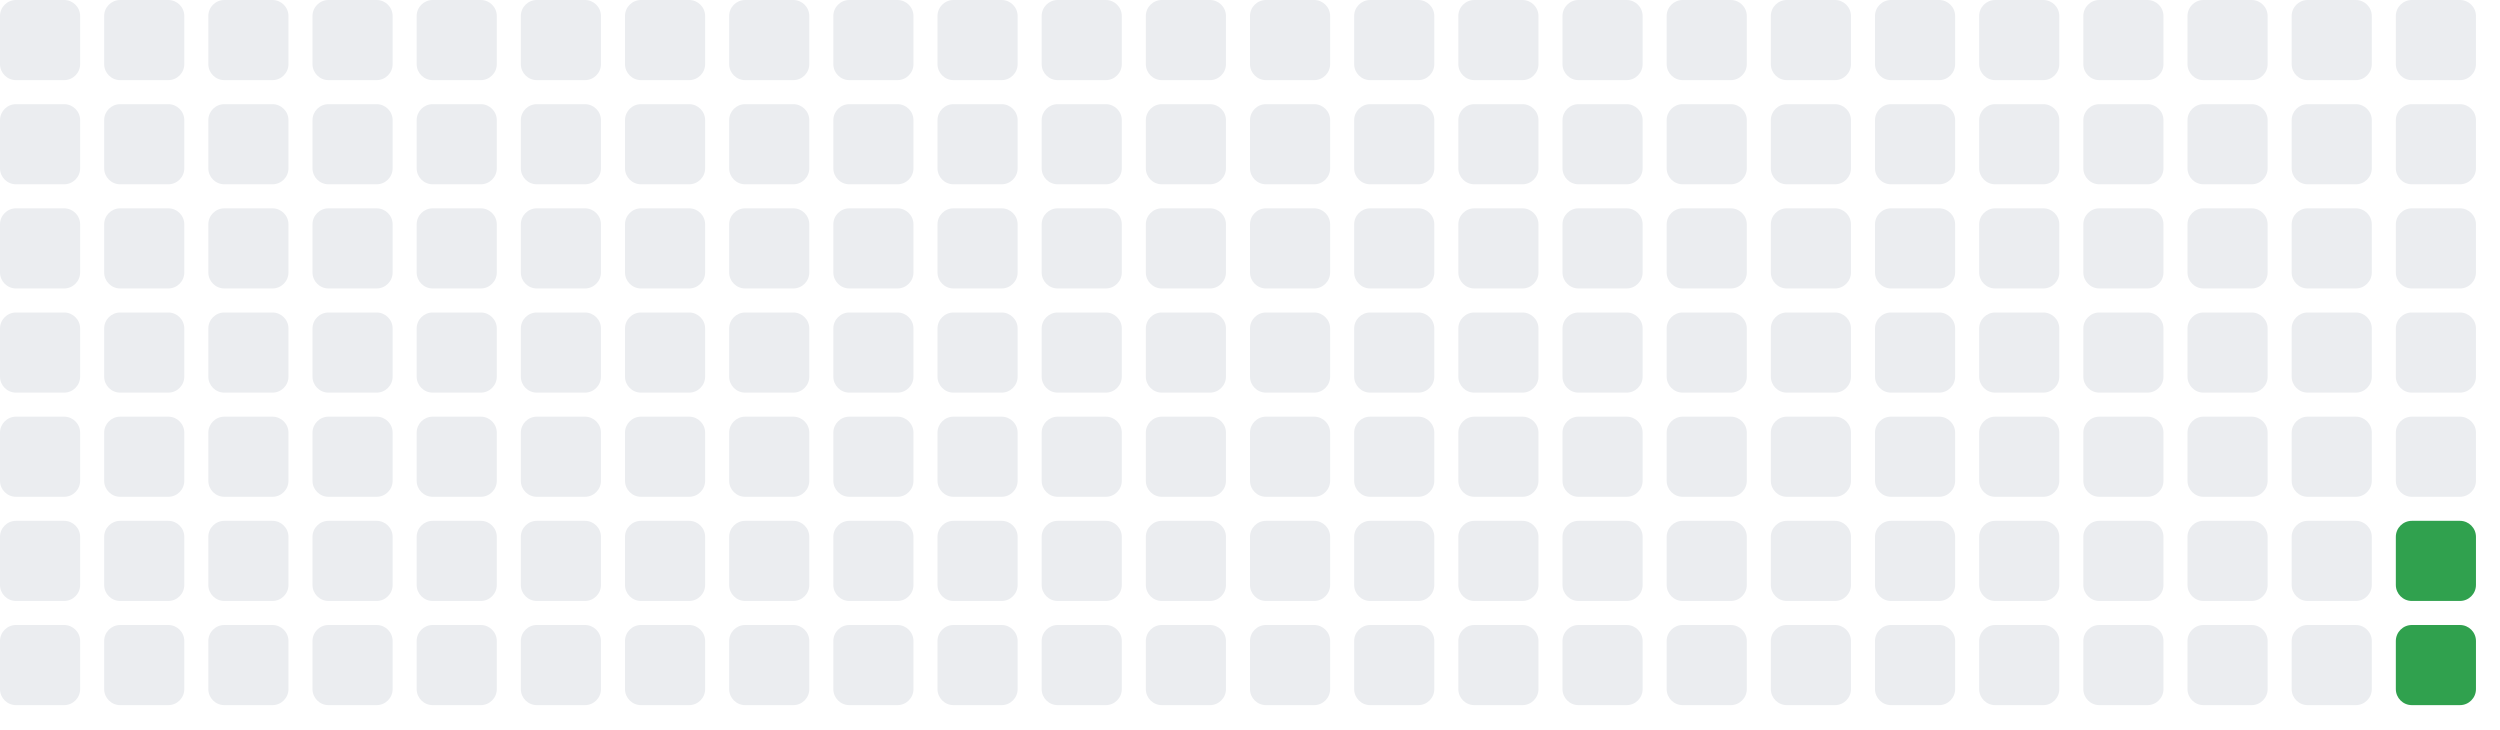
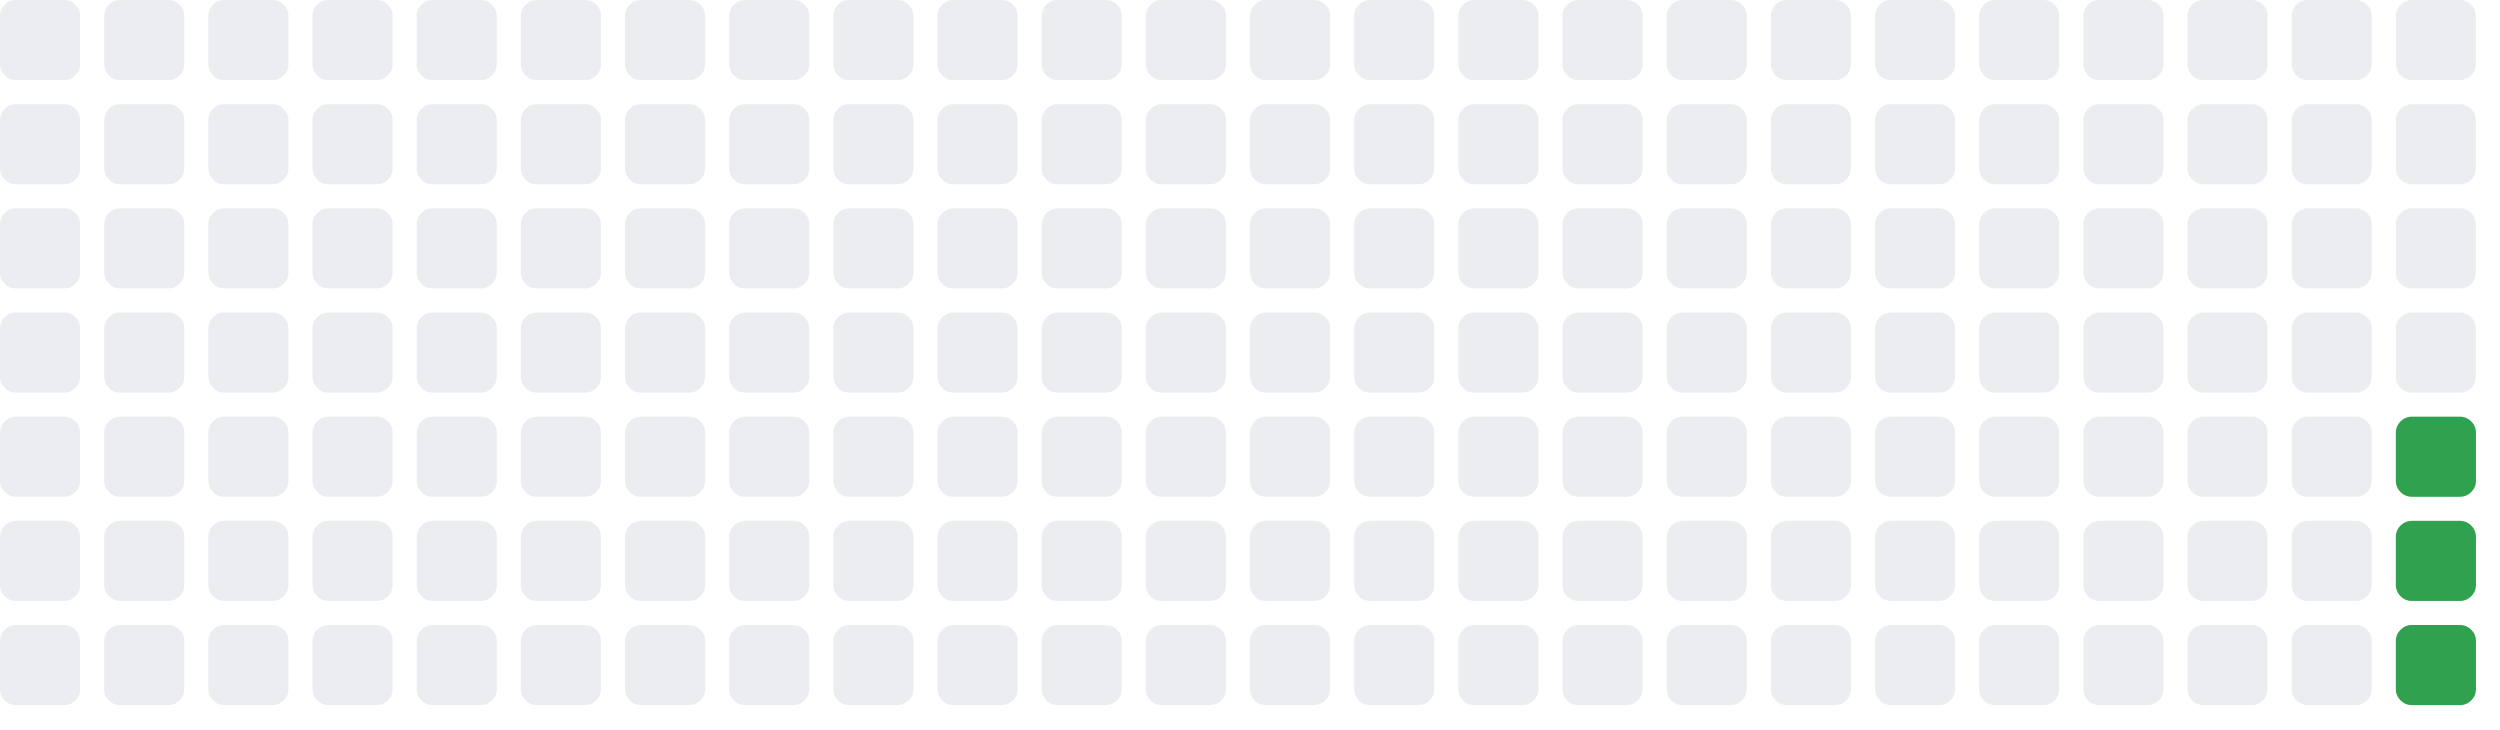
<svg xmlns="http://www.w3.org/2000/svg" width="312" height="91">
  <rect x="0" y="0" width="10" height="10" fill="#ebedf0" rx="2" ry="2" />
  <rect x="0" y="13" width="10" height="10" fill="#ebedf0" rx="2" ry="2" />
  <rect x="0" y="26" width="10" height="10" fill="#ebedf0" rx="2" ry="2" />
  <rect x="0" y="39" width="10" height="10" fill="#ebedf0" rx="2" ry="2" />
  <rect x="0" y="52" width="10" height="10" fill="#ebedf0" rx="2" ry="2" />
  <rect x="0" y="65" width="10" height="10" fill="#ebedf0" rx="2" ry="2" />
  <rect x="0" y="78" width="10" height="10" fill="#ebedf0" rx="2" ry="2" />
  <rect x="13" y="0" width="10" height="10" fill="#ebedf0" rx="2" ry="2" />
  <rect x="13" y="13" width="10" height="10" fill="#ebedf0" rx="2" ry="2" />
  <rect x="13" y="26" width="10" height="10" fill="#ebedf0" rx="2" ry="2" />
  <rect x="13" y="39" width="10" height="10" fill="#ebedf0" rx="2" ry="2" />
  <rect x="13" y="52" width="10" height="10" fill="#ebedf0" rx="2" ry="2" />
  <rect x="13" y="65" width="10" height="10" fill="#ebedf0" rx="2" ry="2" />
  <rect x="13" y="78" width="10" height="10" fill="#ebedf0" rx="2" ry="2" />
  <rect x="26" y="0" width="10" height="10" fill="#ebedf0" rx="2" ry="2" />
  <rect x="26" y="13" width="10" height="10" fill="#ebedf0" rx="2" ry="2" />
  <rect x="26" y="26" width="10" height="10" fill="#ebedf0" rx="2" ry="2" />
  <rect x="26" y="39" width="10" height="10" fill="#ebedf0" rx="2" ry="2" />
  <rect x="26" y="52" width="10" height="10" fill="#ebedf0" rx="2" ry="2" />
  <rect x="26" y="65" width="10" height="10" fill="#ebedf0" rx="2" ry="2" />
  <rect x="26" y="78" width="10" height="10" fill="#ebedf0" rx="2" ry="2" />
  <rect x="39" y="0" width="10" height="10" fill="#ebedf0" rx="2" ry="2" />
  <rect x="39" y="13" width="10" height="10" fill="#ebedf0" rx="2" ry="2" />
  <rect x="39" y="26" width="10" height="10" fill="#ebedf0" rx="2" ry="2" />
  <rect x="39" y="39" width="10" height="10" fill="#ebedf0" rx="2" ry="2" />
  <rect x="39" y="52" width="10" height="10" fill="#ebedf0" rx="2" ry="2" />
  <rect x="39" y="65" width="10" height="10" fill="#ebedf0" rx="2" ry="2" />
  <rect x="39" y="78" width="10" height="10" fill="#ebedf0" rx="2" ry="2" />
  <rect x="52" y="0" width="10" height="10" fill="#ebedf0" rx="2" ry="2" />
  <rect x="52" y="13" width="10" height="10" fill="#ebedf0" rx="2" ry="2" />
  <rect x="52" y="26" width="10" height="10" fill="#ebedf0" rx="2" ry="2" />
  <rect x="52" y="39" width="10" height="10" fill="#ebedf0" rx="2" ry="2" />
  <rect x="52" y="52" width="10" height="10" fill="#ebedf0" rx="2" ry="2" />
  <rect x="52" y="65" width="10" height="10" fill="#ebedf0" rx="2" ry="2" />
  <rect x="52" y="78" width="10" height="10" fill="#ebedf0" rx="2" ry="2" />
  <rect x="65" y="0" width="10" height="10" fill="#ebedf0" rx="2" ry="2" />
  <rect x="65" y="13" width="10" height="10" fill="#ebedf0" rx="2" ry="2" />
  <rect x="65" y="26" width="10" height="10" fill="#ebedf0" rx="2" ry="2" />
  <rect x="65" y="39" width="10" height="10" fill="#ebedf0" rx="2" ry="2" />
  <rect x="65" y="52" width="10" height="10" fill="#ebedf0" rx="2" ry="2" />
  <rect x="65" y="65" width="10" height="10" fill="#ebedf0" rx="2" ry="2" />
  <rect x="65" y="78" width="10" height="10" fill="#ebedf0" rx="2" ry="2" />
  <rect x="78" y="0" width="10" height="10" fill="#ebedf0" rx="2" ry="2" />
  <rect x="78" y="13" width="10" height="10" fill="#ebedf0" rx="2" ry="2" />
  <rect x="78" y="26" width="10" height="10" fill="#ebedf0" rx="2" ry="2" />
  <rect x="78" y="39" width="10" height="10" fill="#ebedf0" rx="2" ry="2" />
  <rect x="78" y="52" width="10" height="10" fill="#ebedf0" rx="2" ry="2" />
  <rect x="78" y="65" width="10" height="10" fill="#ebedf0" rx="2" ry="2" />
  <rect x="78" y="78" width="10" height="10" fill="#ebedf0" rx="2" ry="2" />
  <rect x="91" y="0" width="10" height="10" fill="#ebedf0" rx="2" ry="2" />
  <rect x="91" y="13" width="10" height="10" fill="#ebedf0" rx="2" ry="2" />
  <rect x="91" y="26" width="10" height="10" fill="#ebedf0" rx="2" ry="2" />
  <rect x="91" y="39" width="10" height="10" fill="#ebedf0" rx="2" ry="2" />
  <rect x="91" y="52" width="10" height="10" fill="#ebedf0" rx="2" ry="2" />
  <rect x="91" y="65" width="10" height="10" fill="#ebedf0" rx="2" ry="2" />
  <rect x="91" y="78" width="10" height="10" fill="#ebedf0" rx="2" ry="2" />
  <rect x="104" y="0" width="10" height="10" fill="#ebedf0" rx="2" ry="2" />
  <rect x="104" y="13" width="10" height="10" fill="#ebedf0" rx="2" ry="2" />
  <rect x="104" y="26" width="10" height="10" fill="#ebedf0" rx="2" ry="2" />
  <rect x="104" y="39" width="10" height="10" fill="#ebedf0" rx="2" ry="2" />
  <rect x="104" y="52" width="10" height="10" fill="#ebedf0" rx="2" ry="2" />
  <rect x="104" y="65" width="10" height="10" fill="#ebedf0" rx="2" ry="2" />
  <rect x="104" y="78" width="10" height="10" fill="#ebedf0" rx="2" ry="2" />
  <rect x="117" y="0" width="10" height="10" fill="#ebedf0" rx="2" ry="2" />
  <rect x="117" y="13" width="10" height="10" fill="#ebedf0" rx="2" ry="2" />
  <rect x="117" y="26" width="10" height="10" fill="#ebedf0" rx="2" ry="2" />
  <rect x="117" y="39" width="10" height="10" fill="#ebedf0" rx="2" ry="2" />
  <rect x="117" y="52" width="10" height="10" fill="#ebedf0" rx="2" ry="2" />
  <rect x="117" y="65" width="10" height="10" fill="#ebedf0" rx="2" ry="2" />
  <rect x="117" y="78" width="10" height="10" fill="#ebedf0" rx="2" ry="2" />
  <rect x="130" y="0" width="10" height="10" fill="#ebedf0" rx="2" ry="2" />
  <rect x="130" y="13" width="10" height="10" fill="#ebedf0" rx="2" ry="2" />
  <rect x="130" y="26" width="10" height="10" fill="#ebedf0" rx="2" ry="2" />
  <rect x="130" y="39" width="10" height="10" fill="#ebedf0" rx="2" ry="2" />
  <rect x="130" y="52" width="10" height="10" fill="#ebedf0" rx="2" ry="2" />
  <rect x="130" y="65" width="10" height="10" fill="#ebedf0" rx="2" ry="2" />
  <rect x="130" y="78" width="10" height="10" fill="#ebedf0" rx="2" ry="2" />
  <rect x="143" y="0" width="10" height="10" fill="#ebedf0" rx="2" ry="2" />
  <rect x="143" y="13" width="10" height="10" fill="#ebedf0" rx="2" ry="2" />
  <rect x="143" y="26" width="10" height="10" fill="#ebedf0" rx="2" ry="2" />
  <rect x="143" y="39" width="10" height="10" fill="#ebedf0" rx="2" ry="2" />
  <rect x="143" y="52" width="10" height="10" fill="#ebedf0" rx="2" ry="2" />
  <rect x="143" y="65" width="10" height="10" fill="#ebedf0" rx="2" ry="2" />
  <rect x="143" y="78" width="10" height="10" fill="#ebedf0" rx="2" ry="2" />
  <rect x="156" y="0" width="10" height="10" fill="#ebedf0" rx="2" ry="2" />
  <rect x="156" y="13" width="10" height="10" fill="#ebedf0" rx="2" ry="2" />
  <rect x="156" y="26" width="10" height="10" fill="#ebedf0" rx="2" ry="2" />
  <rect x="156" y="39" width="10" height="10" fill="#ebedf0" rx="2" ry="2" />
  <rect x="156" y="52" width="10" height="10" fill="#ebedf0" rx="2" ry="2" />
  <rect x="156" y="65" width="10" height="10" fill="#ebedf0" rx="2" ry="2" />
  <rect x="156" y="78" width="10" height="10" fill="#ebedf0" rx="2" ry="2" />
  <rect x="169" y="0" width="10" height="10" fill="#ebedf0" rx="2" ry="2" />
  <rect x="169" y="13" width="10" height="10" fill="#ebedf0" rx="2" ry="2" />
  <rect x="169" y="26" width="10" height="10" fill="#ebedf0" rx="2" ry="2" />
  <rect x="169" y="39" width="10" height="10" fill="#ebedf0" rx="2" ry="2" />
  <rect x="169" y="52" width="10" height="10" fill="#ebedf0" rx="2" ry="2" />
  <rect x="169" y="65" width="10" height="10" fill="#ebedf0" rx="2" ry="2" />
  <rect x="169" y="78" width="10" height="10" fill="#ebedf0" rx="2" ry="2" />
  <rect x="182" y="0" width="10" height="10" fill="#ebedf0" rx="2" ry="2" />
  <rect x="182" y="13" width="10" height="10" fill="#ebedf0" rx="2" ry="2" />
  <rect x="182" y="26" width="10" height="10" fill="#ebedf0" rx="2" ry="2" />
  <rect x="182" y="39" width="10" height="10" fill="#ebedf0" rx="2" ry="2" />
  <rect x="182" y="52" width="10" height="10" fill="#ebedf0" rx="2" ry="2" />
  <rect x="182" y="65" width="10" height="10" fill="#ebedf0" rx="2" ry="2" />
  <rect x="182" y="78" width="10" height="10" fill="#ebedf0" rx="2" ry="2" />
  <rect x="195" y="0" width="10" height="10" fill="#ebedf0" rx="2" ry="2" />
  <rect x="195" y="13" width="10" height="10" fill="#ebedf0" rx="2" ry="2" />
  <rect x="195" y="26" width="10" height="10" fill="#ebedf0" rx="2" ry="2" />
  <rect x="195" y="39" width="10" height="10" fill="#ebedf0" rx="2" ry="2" />
  <rect x="195" y="52" width="10" height="10" fill="#ebedf0" rx="2" ry="2" />
  <rect x="195" y="65" width="10" height="10" fill="#ebedf0" rx="2" ry="2" />
  <rect x="195" y="78" width="10" height="10" fill="#ebedf0" rx="2" ry="2" />
  <rect x="208" y="0" width="10" height="10" fill="#ebedf0" rx="2" ry="2" />
  <rect x="208" y="13" width="10" height="10" fill="#ebedf0" rx="2" ry="2" />
  <rect x="208" y="26" width="10" height="10" fill="#ebedf0" rx="2" ry="2" />
  <rect x="208" y="39" width="10" height="10" fill="#ebedf0" rx="2" ry="2" />
  <rect x="208" y="52" width="10" height="10" fill="#ebedf0" rx="2" ry="2" />
  <rect x="208" y="65" width="10" height="10" fill="#ebedf0" rx="2" ry="2" />
  <rect x="208" y="78" width="10" height="10" fill="#ebedf0" rx="2" ry="2" />
  <rect x="221" y="0" width="10" height="10" fill="#ebedf0" rx="2" ry="2" />
  <rect x="221" y="13" width="10" height="10" fill="#ebedf0" rx="2" ry="2" />
  <rect x="221" y="26" width="10" height="10" fill="#ebedf0" rx="2" ry="2" />
  <rect x="221" y="39" width="10" height="10" fill="#ebedf0" rx="2" ry="2" />
  <rect x="221" y="52" width="10" height="10" fill="#ebedf0" rx="2" ry="2" />
  <rect x="221" y="65" width="10" height="10" fill="#ebedf0" rx="2" ry="2" />
  <rect x="221" y="78" width="10" height="10" fill="#ebedf0" rx="2" ry="2" />
  <rect x="234" y="0" width="10" height="10" fill="#ebedf0" rx="2" ry="2" />
  <rect x="234" y="13" width="10" height="10" fill="#ebedf0" rx="2" ry="2" />
  <rect x="234" y="26" width="10" height="10" fill="#ebedf0" rx="2" ry="2" />
  <rect x="234" y="39" width="10" height="10" fill="#ebedf0" rx="2" ry="2" />
  <rect x="234" y="52" width="10" height="10" fill="#ebedf0" rx="2" ry="2" />
  <rect x="234" y="65" width="10" height="10" fill="#ebedf0" rx="2" ry="2" />
  <rect x="234" y="78" width="10" height="10" fill="#ebedf0" rx="2" ry="2" />
  <rect x="247" y="0" width="10" height="10" fill="#ebedf0" rx="2" ry="2" />
  <rect x="247" y="13" width="10" height="10" fill="#ebedf0" rx="2" ry="2" />
  <rect x="247" y="26" width="10" height="10" fill="#ebedf0" rx="2" ry="2" />
  <rect x="247" y="39" width="10" height="10" fill="#ebedf0" rx="2" ry="2" />
  <rect x="247" y="52" width="10" height="10" fill="#ebedf0" rx="2" ry="2" />
  <rect x="247" y="65" width="10" height="10" fill="#ebedf0" rx="2" ry="2" />
  <rect x="247" y="78" width="10" height="10" fill="#ebedf0" rx="2" ry="2" />
  <rect x="260" y="0" width="10" height="10" fill="#ebedf0" rx="2" ry="2" />
  <rect x="260" y="13" width="10" height="10" fill="#ebedf0" rx="2" ry="2" />
  <rect x="260" y="26" width="10" height="10" fill="#ebedf0" rx="2" ry="2" />
  <rect x="260" y="39" width="10" height="10" fill="#ebedf0" rx="2" ry="2" />
  <rect x="260" y="52" width="10" height="10" fill="#ebedf0" rx="2" ry="2" />
  <rect x="260" y="65" width="10" height="10" fill="#ebedf0" rx="2" ry="2" />
  <rect x="260" y="78" width="10" height="10" fill="#ebedf0" rx="2" ry="2" />
  <rect x="273" y="0" width="10" height="10" fill="#ebedf0" rx="2" ry="2" />
  <rect x="273" y="13" width="10" height="10" fill="#ebedf0" rx="2" ry="2" />
  <rect x="273" y="26" width="10" height="10" fill="#ebedf0" rx="2" ry="2" />
  <rect x="273" y="39" width="10" height="10" fill="#ebedf0" rx="2" ry="2" />
  <rect x="273" y="52" width="10" height="10" fill="#ebedf0" rx="2" ry="2" />
  <rect x="273" y="65" width="10" height="10" fill="#ebedf0" rx="2" ry="2" />
  <rect x="273" y="78" width="10" height="10" fill="#ebedf0" rx="2" ry="2" />
  <rect x="286" y="0" width="10" height="10" fill="#ebedf0" rx="2" ry="2" />
  <rect x="286" y="13" width="10" height="10" fill="#ebedf0" rx="2" ry="2" />
  <rect x="286" y="26" width="10" height="10" fill="#ebedf0" rx="2" ry="2" />
  <rect x="286" y="39" width="10" height="10" fill="#ebedf0" rx="2" ry="2" />
  <rect x="286" y="52" width="10" height="10" fill="#ebedf0" rx="2" ry="2" />
  <rect x="286" y="65" width="10" height="10" fill="#ebedf0" rx="2" ry="2" />
  <rect x="286" y="78" width="10" height="10" fill="#ebedf0" rx="2" ry="2" />
  <rect x="299" y="0" width="10" height="10" fill="#ebedf0" rx="2" ry="2" />
  <rect x="299" y="13" width="10" height="10" fill="#ebedf0" rx="2" ry="2" />
  <rect x="299" y="26" width="10" height="10" fill="#ebedf0" rx="2" ry="2" />
  <rect x="299" y="39" width="10" height="10" fill="#ebedf0" rx="2" ry="2" />
-   <rect x="299" y="52" width="10" height="10" fill="#ebedf0" rx="2" ry="2" />
+   <rect x="299" y="52" width="10" height="10" fill="#30a14e" rx="2" ry="2" />
  <rect x="299" y="65" width="10" height="10" fill="#30a14e" rx="2" ry="2" />
  <rect x="299" y="78" width="10" height="10" fill="#30a14e" rx="2" ry="2" />
</svg>
